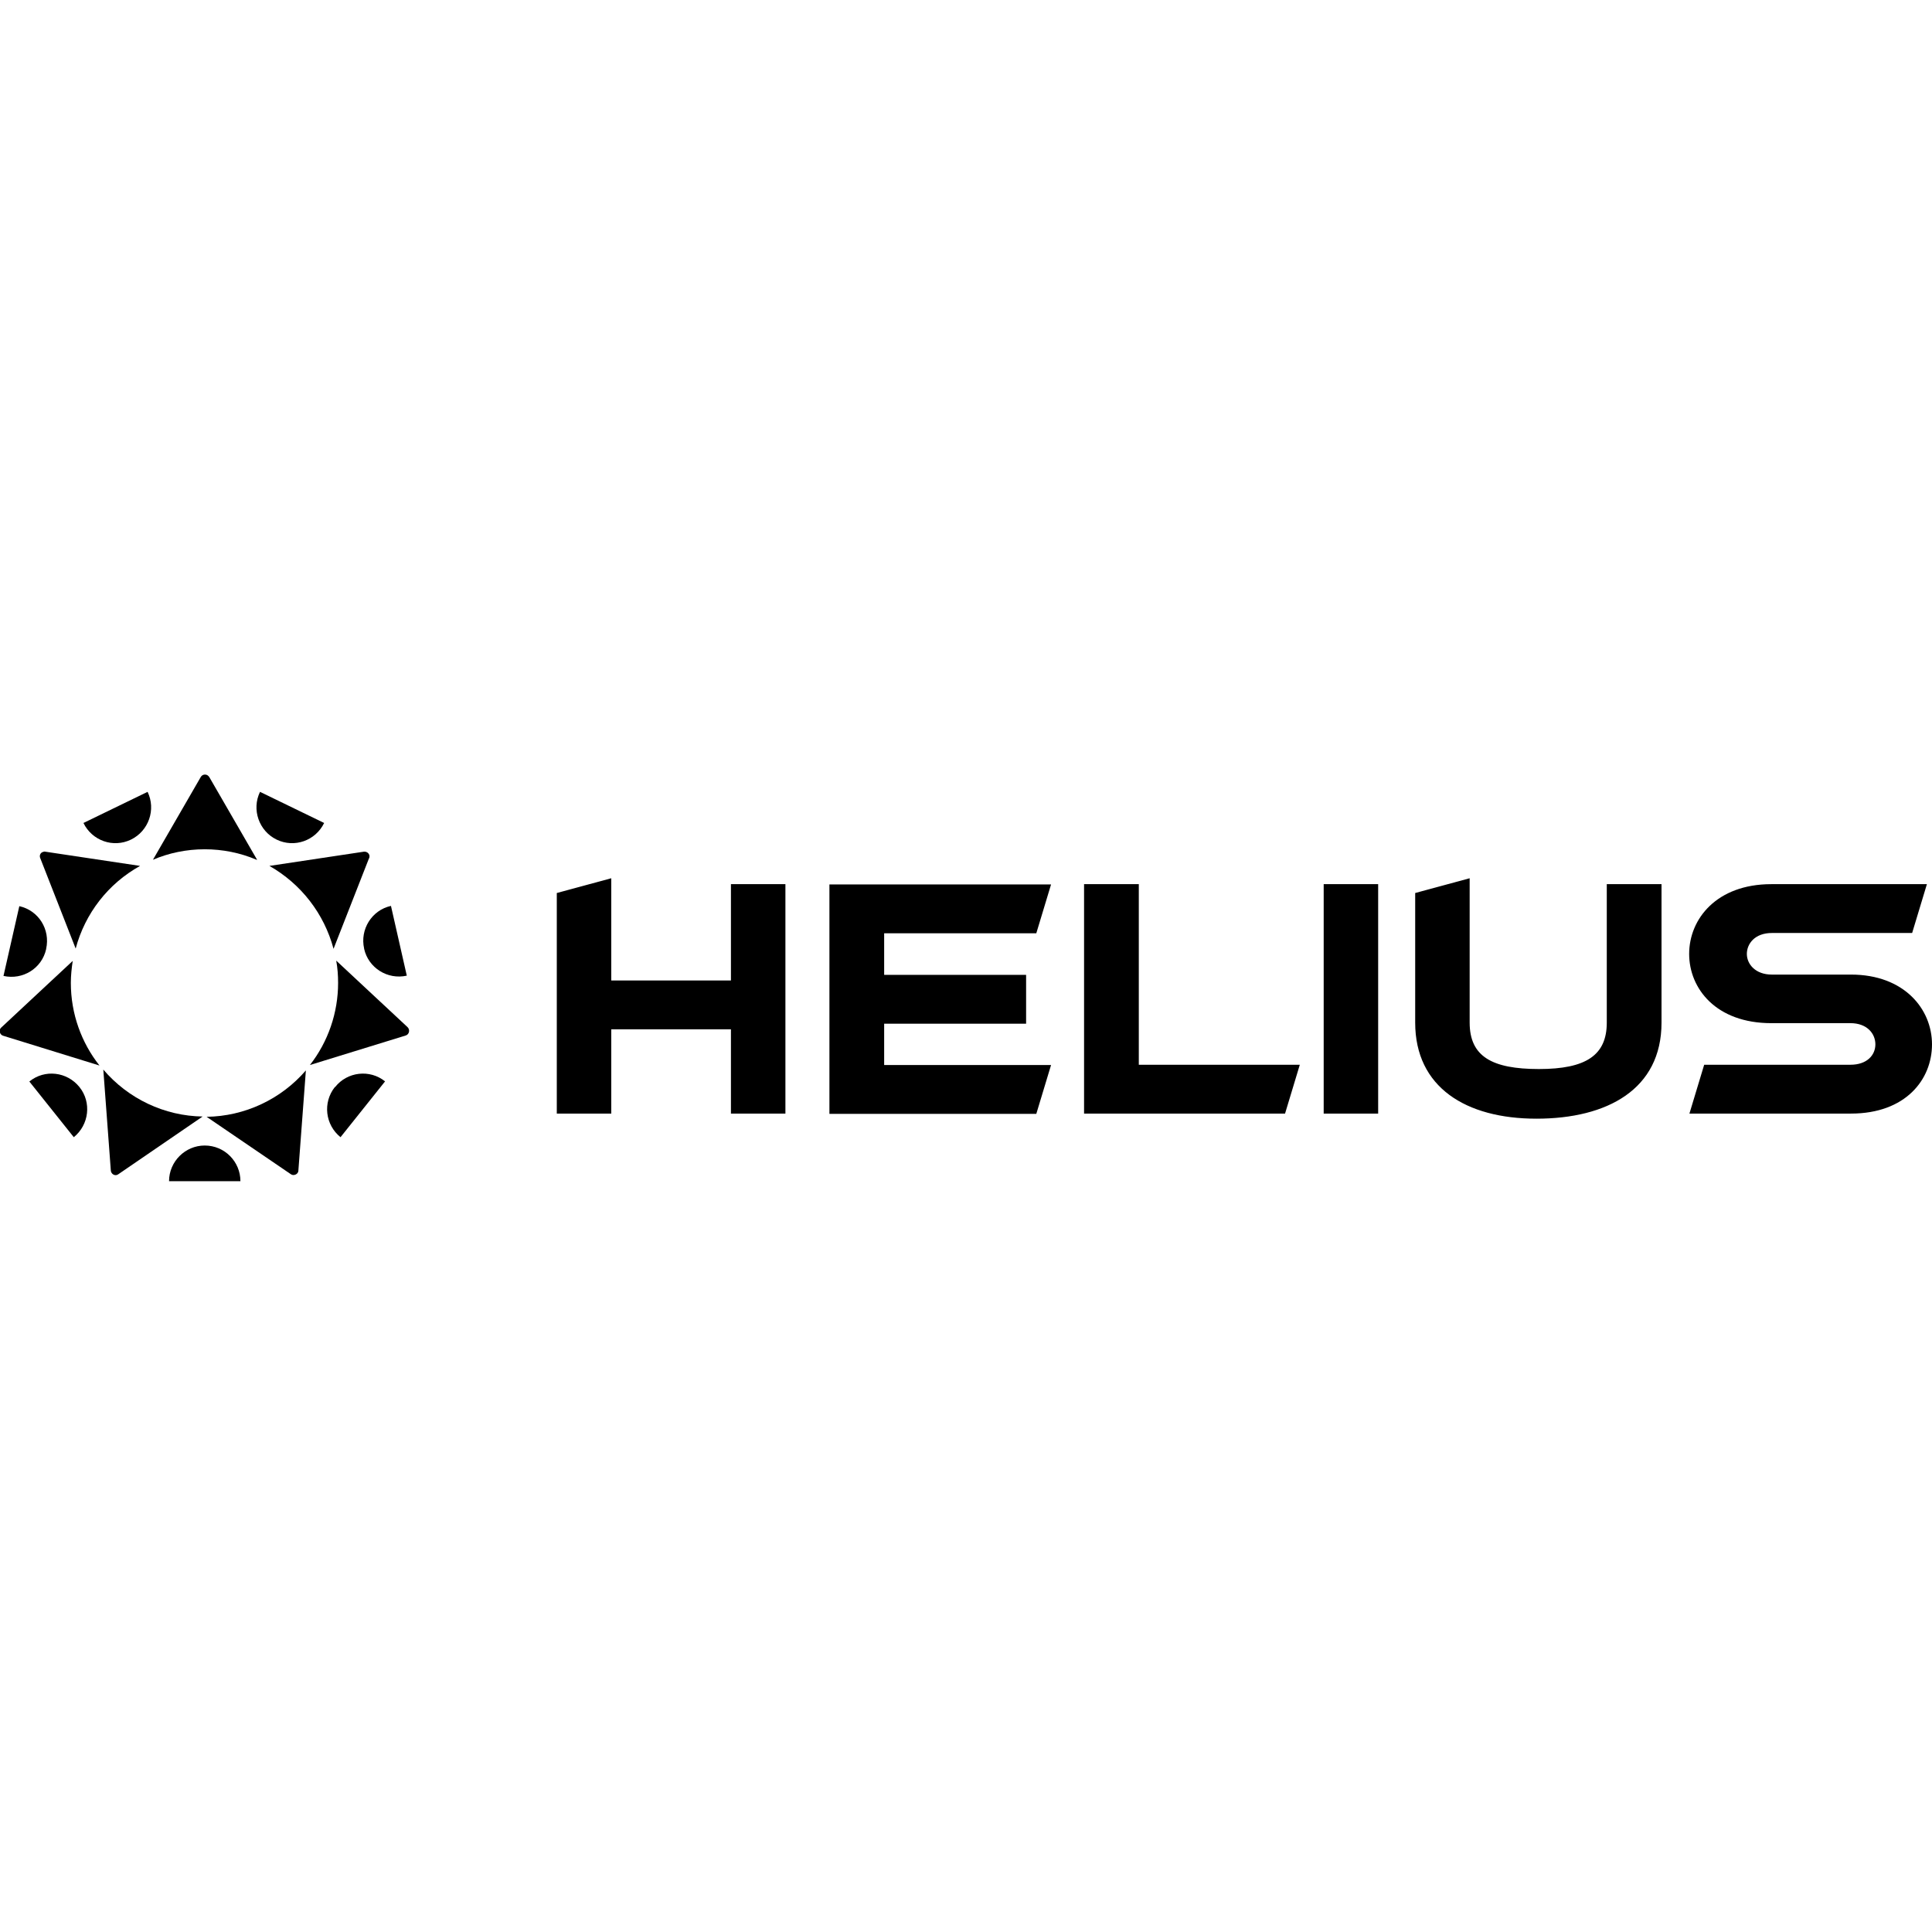
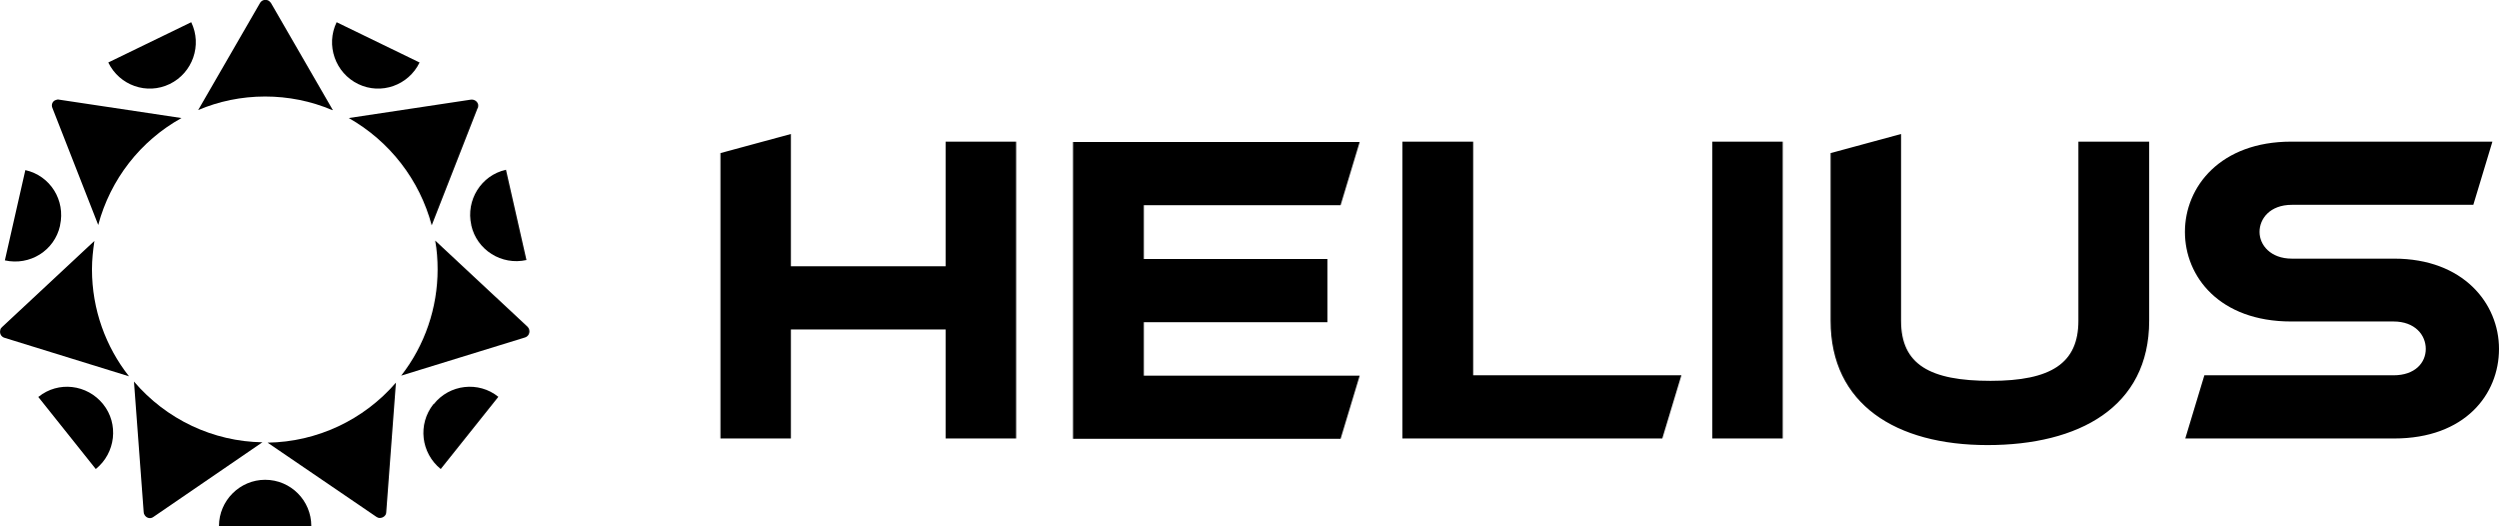
- <svg xmlns="http://www.w3.org/2000/svg" id="Layer_1" version="1.1" viewBox="0 0 72 72">
+ <svg xmlns="http://www.w3.org/2000/svg" id="Layer_1" version="1.1" viewBox="-0.01 28.87 72.01 15.15">
  <path d="M9.56,32.04c-.61-.26-1.27-.39-1.93-.39-.69,0-1.34.14-1.93.39l1.78-3.08c.05-.09.16-.12.25-.07.03.02.05.04.07.07l1.78,3.08h0Z" />
  <path d="M5.22,32.27c-1.19.66-2.05,1.77-2.4,3.08l-1.32-3.37c-.04-.09,0-.2.1-.23.03-.01.06-.02.09-.01l3.53.53h0Z" />
  <path d="M3.71,39.71l-3.59-1.11c-.1-.03-.15-.13-.12-.23,0-.03.03-.06.05-.08l2.66-2.48c-.04.27-.07.54-.07.82,0,1.16.4,2.23,1.06,3.07h0Z" />
  <path d="M7.55,41.61l-3.14,2.15c-.08.06-.19.04-.25-.05-.02-.03-.03-.06-.03-.09l-.28-3.76c.93,1.09,2.28,1.73,3.71,1.75h0Z" />
  <path d="M11.4,39.88l-.28,3.74c0,.1-.09.17-.19.17-.03,0-.06-.01-.09-.03l-3.14-2.14c1.42-.02,2.77-.65,3.7-1.73h0Z" />
  <path d="M15.12,38.59l-3.57,1.1c.68-.87,1.05-1.95,1.05-3.06,0-.28-.02-.56-.07-.83l2.66,2.48c.1.1.06.27-.07.31,0,0,0,0,0,0Z" />
  <path d="M13.75,31.99l-1.32,3.37c-.35-1.31-1.21-2.42-2.39-3.09l3.52-.53c.1-.01.19.05.21.15,0,.03,0,.06-.01.09h0Z" />
  <path d="M7.63,42.69c-.73,0-1.33.6-1.33,1.33,0,0,0,0,0,0h2.66c0-.73-.59-1.33-1.33-1.33h0Z" />
  <path d="M12.48,40.51c-.46.58-.36,1.41.21,1.87l1.66-2.08c-.57-.46-1.41-.36-1.86.21,0,0,0,0,0,0h0Z" />
  <path d="M13.57,35.36c.16.71.87,1.16,1.59,1,0,0,0,0,0,0l-.59-2.6c-.72.16-1.16.88-1,1.59,0,0,0,0,0,0,0,0,0,0,0,0Z" />
  <path d="M10.31,31.29c.66.32,1.45.04,1.77-.62,0,0,0,0,0,0l-2.39-1.16c-.32.66-.04,1.46.62,1.78h0,0Z" />
  <path d="M4.88,31.29c.66-.32.94-1.12.62-1.78l-2.39,1.16c.32.66,1.11.94,1.77.62,0,0,0,0,0,0,0,0,0,0,0,0Z" />
  <path d="M1.72,35.36c.16-.72-.28-1.43-1-1.59l-.59,2.6c.72.16,1.43-.28,1.59-1,0,0,0,0,0,0Z" />
  <path d="M1.09,40.3l1.66,2.08c.57-.46.67-1.3.21-1.87-.46-.57-1.29-.67-1.86-.21,0,0,0,0,0,0Z" />
  <path d="M22.78,32.73v3.81h4.46v-3.59h2.03v8.55h-2.03v-3.14h-4.46v3.14h-2.03v-8.22l2.03-.55ZM32.95,39.69h6.22l-.55,1.82h-7.71v-8.55h8.26l-.55,1.82h-5.67v1.55h5.29v1.82h-5.29v1.54h0ZM42.44,32.95v6.73h6l-.55,1.82h-7.49v-8.55h2.03ZM51.36,32.95v8.55h-2.03v-8.55h2.03ZM59.89,32.95h2.03v5.16c0,2.49-2.03,3.58-4.66,3.58s-4.52-1.17-4.52-3.58v-4.83l2.03-.55v5.38c0,1.26.83,1.73,2.58,1.73s2.53-.51,2.53-1.73v-5.16h0ZM62.95,35.55c0-1.31,1.03-2.6,3.06-2.6h5.8l-.55,1.82h-5.23c-.63,0-.93.4-.93.78s.32.77.93.77h2.95c1.99,0,3.02,1.29,3.02,2.6s-.98,2.58-3.02,2.58h-6.02l.55-1.82h5.45c.62,0,.93-.36.93-.76s-.31-.79-.93-.79h-2.95c-2.06,0-3.06-1.29-3.06-2.58h0Z" />
</svg>
